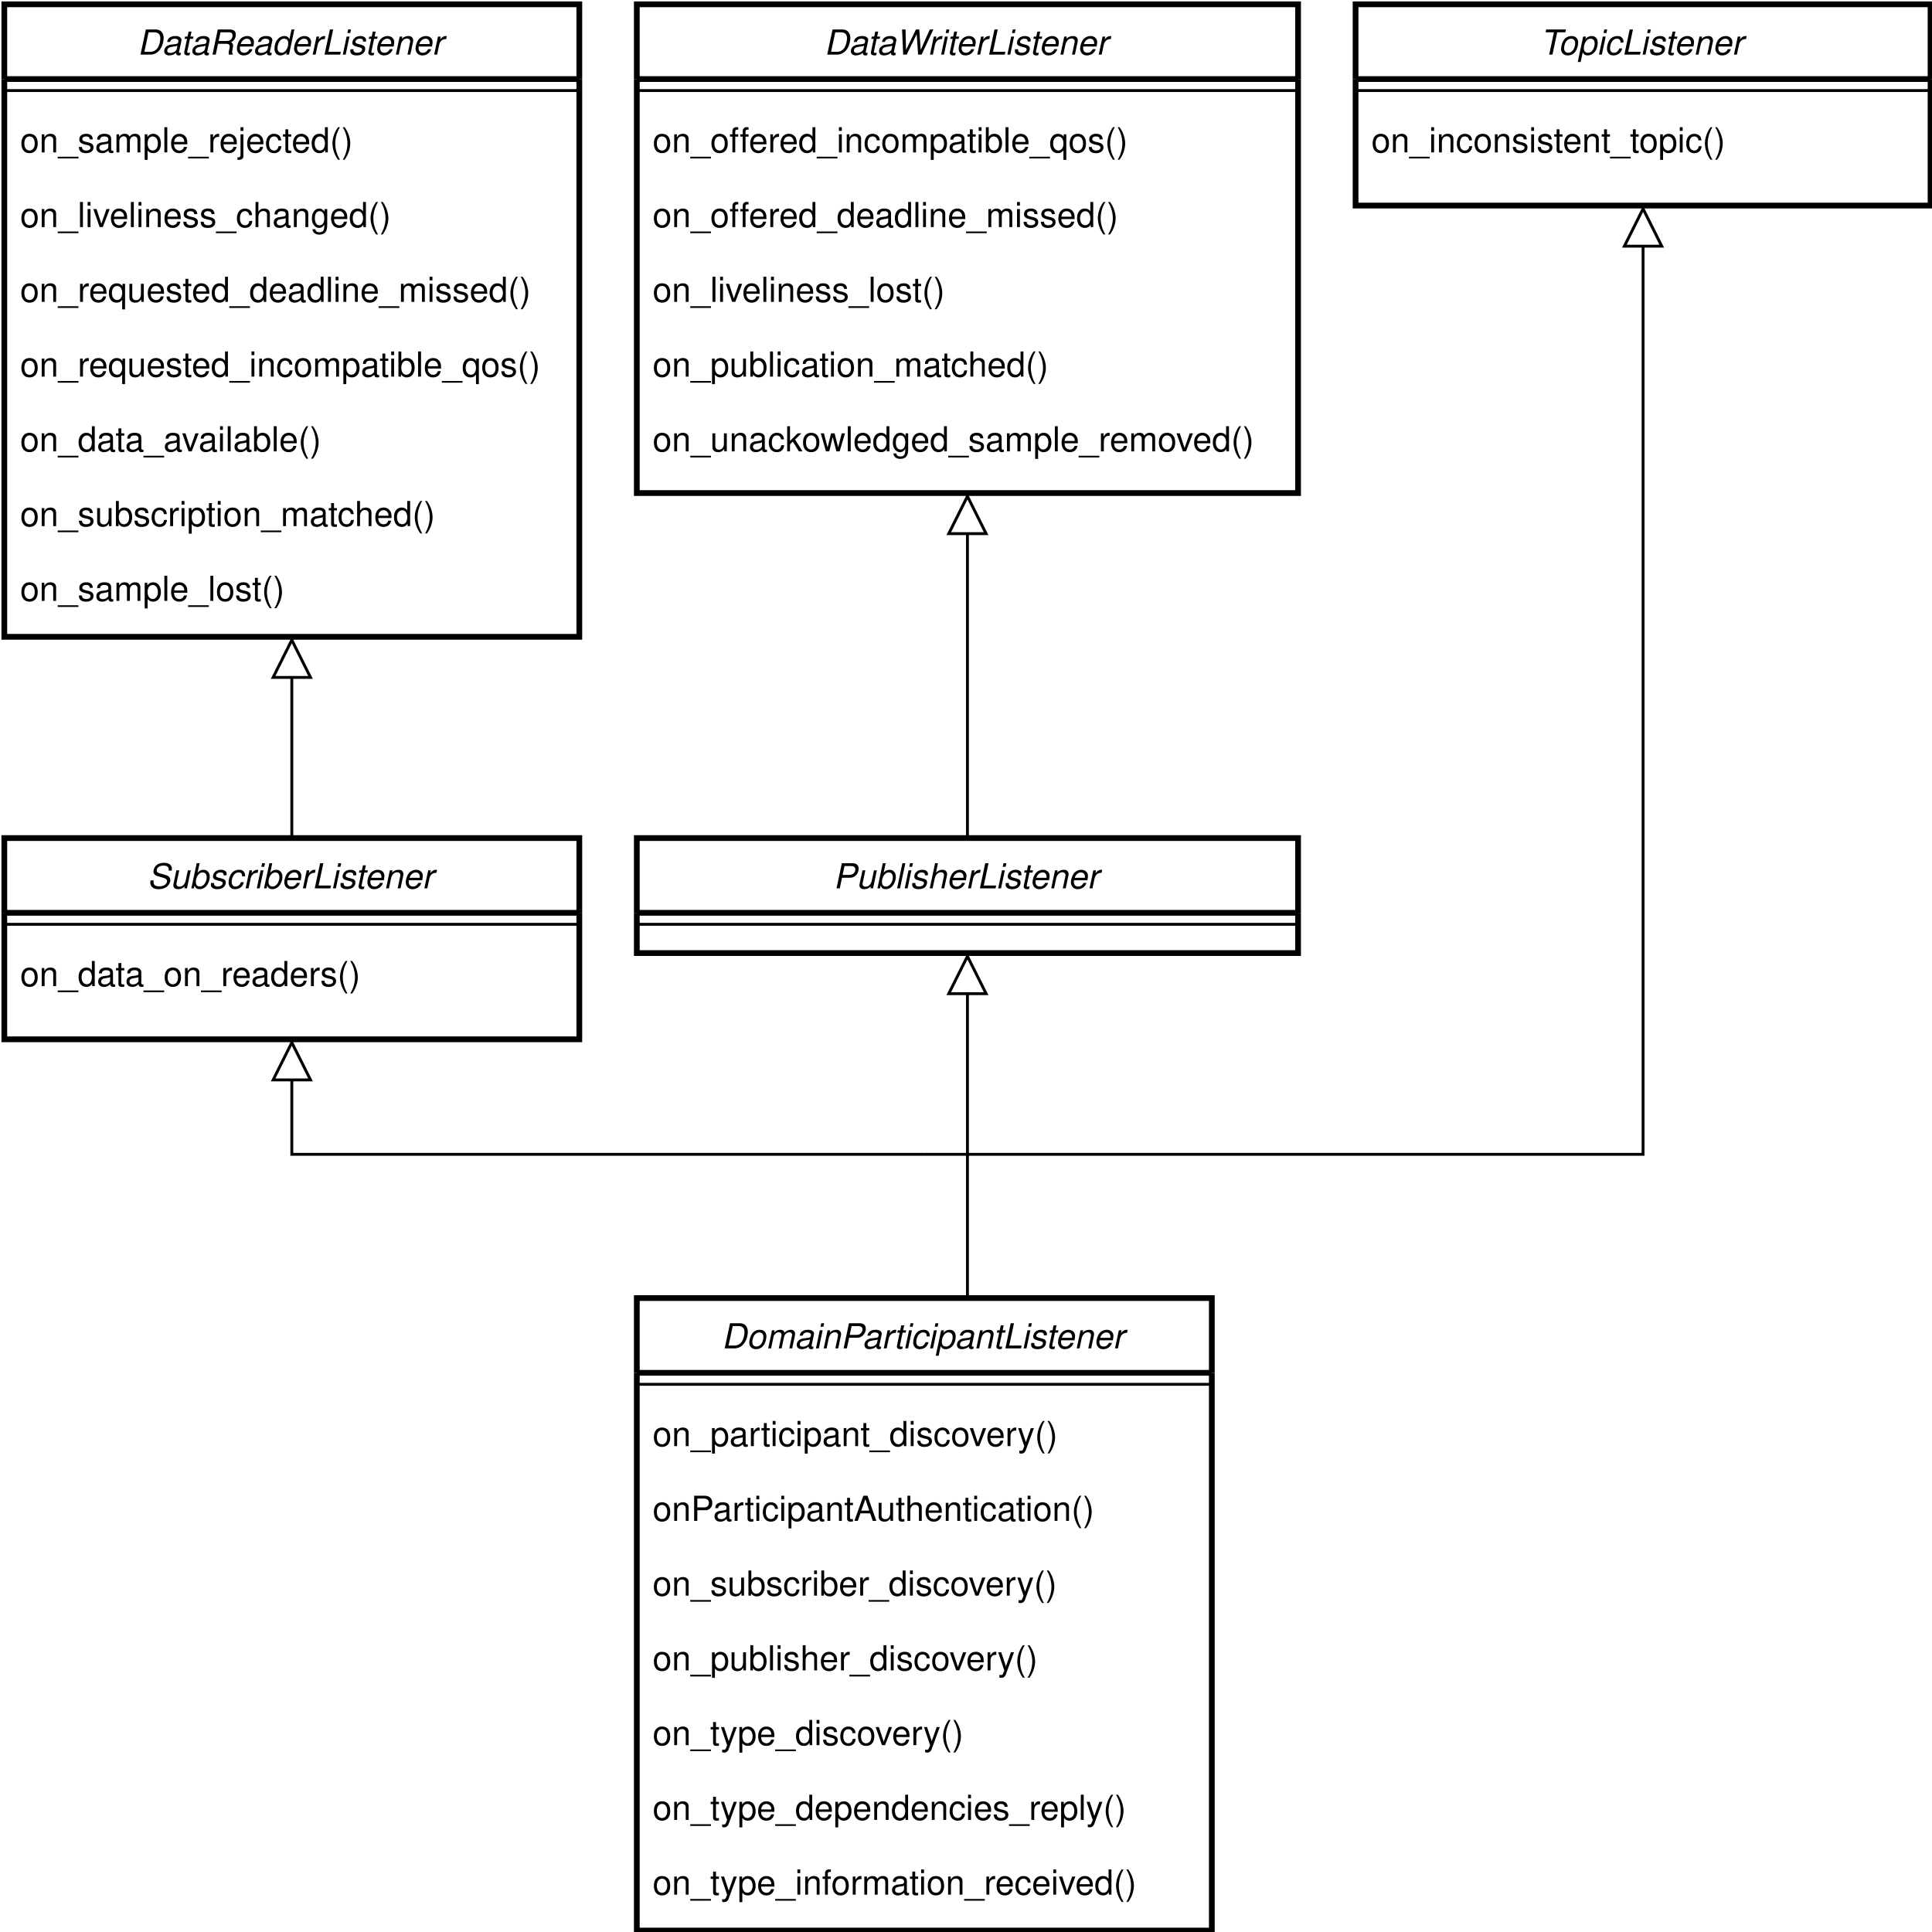
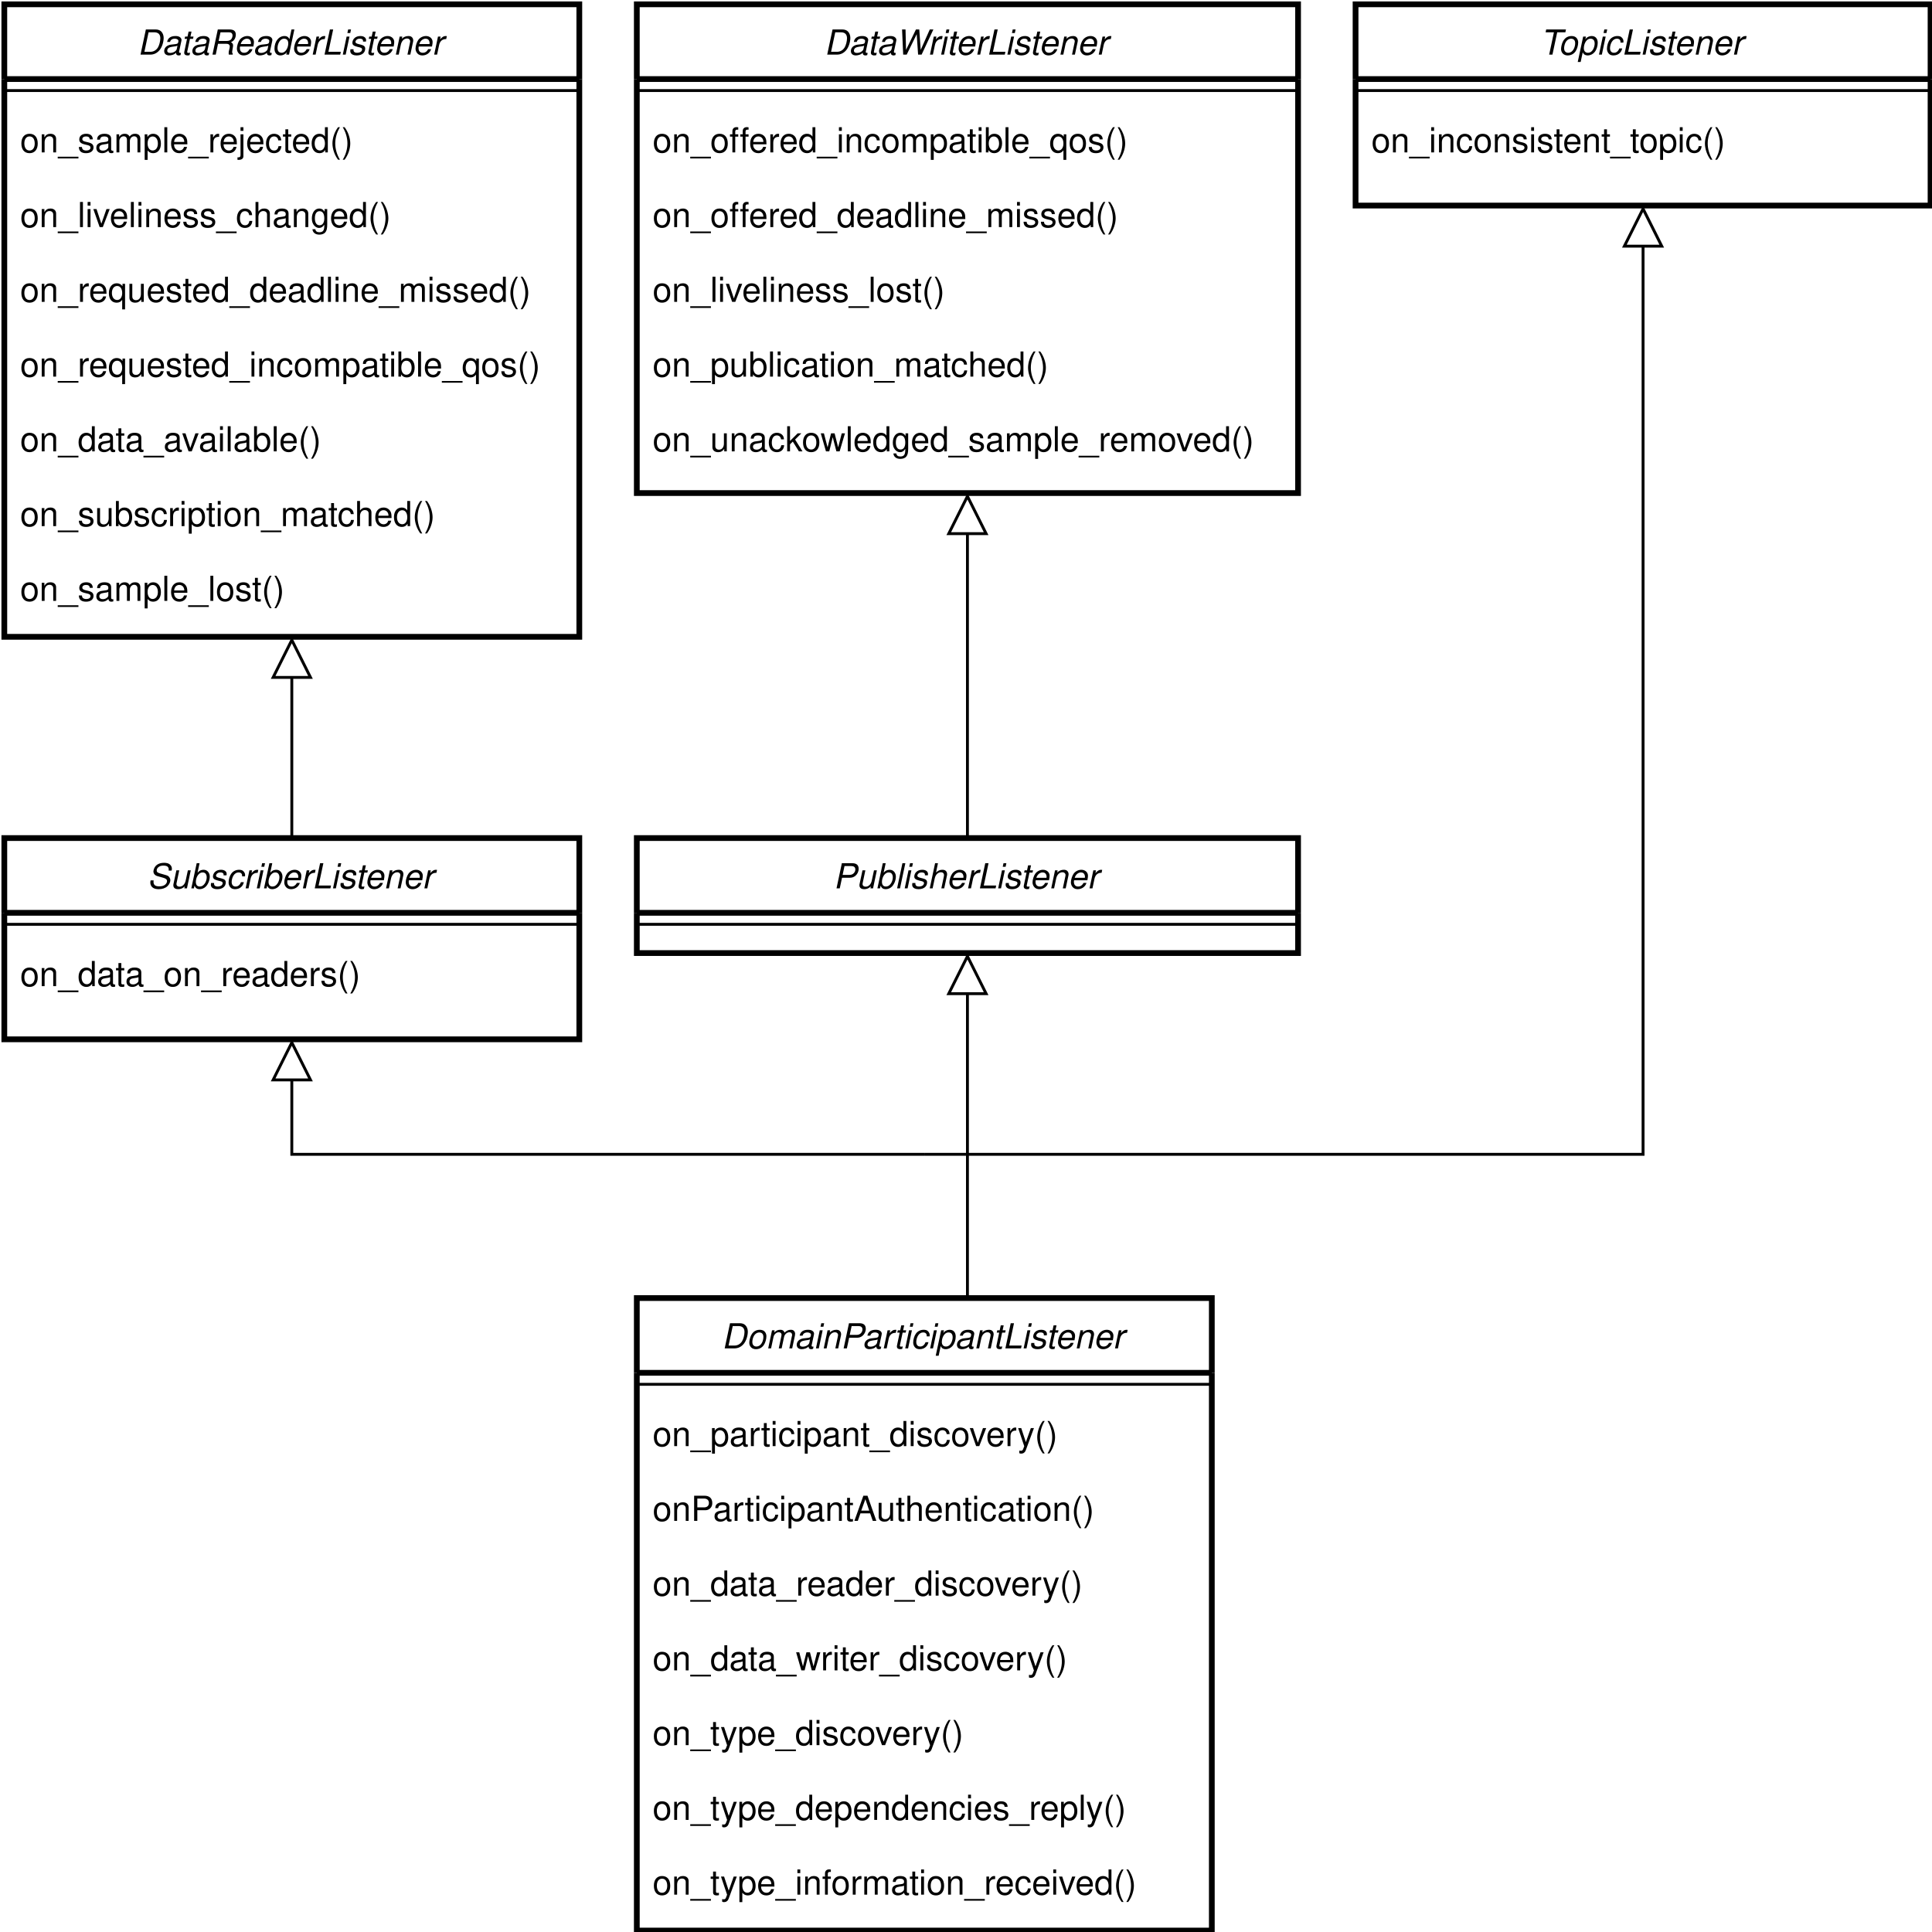
<svg xmlns="http://www.w3.org/2000/svg" version="1.1" width="672px" height="672px" viewBox="-0.5 -0.5 672 672" content="&lt;mxfile host=&quot;app.diagrams.net&quot; modified=&quot;2023-01-10T09:04:53.098Z&quot; agent=&quot;5.0 (X11; Linux x86_64) AppleWebKit/537.36 (KHTML, like Gecko) Chrome/108.0.0.0 Safari/537.36&quot; etag=&quot;dsa9wZyq_9ozFYQUotMT&quot; version=&quot;20.8.3&quot; type=&quot;device&quot;&gt;&lt;diagram id=&quot;C5RBs43oDa-KdzZeNtuy&quot; name=&quot;Page-1&quot;&gt;7Vxdc9o4FP01mdl9yA7+IuQxQJJum3bYpG3SJ0bYAquRLVcSAfLrV7JljJHCRwKBgJ/A17Ik33N0dXUkOHFa0fiagiT8SgKIT+xaMD5x2ie2bTn1mviQlklmadTOMsOAokAVKgx36Bkqo3puMEQBZKWCnBDMUVI2+iSOoc9LNkApGZWL9Qkut5qAAdQMdz7AuvUeBTxUb2GfFfZPEA3CvGWrfp7diUBeWL0JC0FARjMm5/LEaVFCePYtGrcgls7L/XL/7+Qe3zzWrz//x/6AH80v37/9PM0qu1rnkekrUBjzV1fdGfGHr5dj8PkJPbeaP3rez/7Dae4exie5w2Ag/KcuCeUhGZAY4MvC2qRkGAdQVlsTV0WZG0ISYbSE8TfkfKLIAIacCFPII6zuitegkwf5/D9efvlr9l57rCrPribTq+BCUkJc9jDxHzPTFcJYFWCckscpzrI6DugA8g6kKIIc0rsE+CgeFPWpPloCzeaKbs5dRobUhwt8K+rM6J52ISv4/Ni/+vTT/f2QdK7+G9WuL3qfTxVuNen4Gc4qFK8hET2nE1GAQgw4eioTG6jxMZiWKzggvigarEGJvNtPAA9VU3fDHvMp6kF6gxiHMaQaa9gIRRjEkh59EvOcQNKtAKNBLL77wq3iSaf5BClHYoReqBtc0qbphwgHN2BChtJXjAP/Mb9qhoSiZ1EtyBkkblOusLPrpRJ38kkFMIVMlOnkiFpT0w1gXJXxCcYgYaiXdlgWiQRgKG4SzkmUV1Si/DQS6Jxbn0fSG3C8EPj8bk0xRYViN4+xoyKw2XmZcCaondVe5opq7VbEXhAPhA+mzdlOuTnL1Zuz6obmBCCl5gAWuMeAw6b0ItMYOn3TN5DW0UirURSjlJ4zcUgPFzlXMexzA1MjFARpCGRZHPmeBrxTq7DcpA+2ncJyqxzjpDTigIOMaZI7GPQg7hCGOCKyfpqVbSYExTz1ntc88dqphfIWiUWPAUpZBQWDR1Cy2MC3xQN7OeEmZSCX8auxrVDkaqiSuBsIF3bFJ4UggJT99beGtHg9vhzMLOyUcXN13KSJiGf7OB3yoaAAjA1YljFrCje15PQm0LNb4toqrncHqOOuBuj8CH4NooumuhlA28KJtymS1dyyR3OLZa84t0zT44OYXIyk1aPQMc8tC8f1Pk4txg57ppmFgSjBUEwsvwVhYXAUM8tm4HzPicU4FxrxxGKxJEcmY10/FAGognQNSOurTgDbgvTMBCmFf4bivWHQDUTSIMHtRoixCtk1kG2sGHu3hmxjMbIo9kmUAC7Tpu4fchwZ/magtfI1wc6wPTdhmy7ZwBNAWLqzwnN1PJ3GjvG09CWbzJQyRTCRuWU3AtwPqwi8Dqz1XedLlmWENUuAMWG8QnN1NM93nSoZVqTVNs6GtnFsJS3PbuOYCyp092Qfx9Yl8c6whxELK6ltp1KbY5elL+M2jmMIH7lEdhBKm5mzldS2VPWfjus3aW0mfm1rGydvf071v6eIV6For0KRUfU3UcU6/C1lW9efqlj00sj+OLHIqD2Rfh/SY1WeNoSsaQvAhOz2FkFG6SmH9hjl4g0ha9oJeFdkHaMGNbO7czSCxYYQNe0AvC+iRvkpketTHxydqLghVI3i/7ZgvW5cj3sty3pqP5x/eX66Bd8mvwzHewSSw1ikz2SEpS4SFHvskXD74cKrobYy4uvtBbzrqHXrGlqzMiPEPTL6GArjnGS4UF7UU3odzzcpjI46vLBcYVRL/z1RGB390EWbRGJEiOWxGKwoATGvlvd7tLz3zlbdqDioQ31m8uqilMbRY1/eTwf4Ph7rM/fYeGgoKeJRN0DMlxnB5GBTjy3AuvPjfY5JtpmZZi6GPBQvrRYPFbQf6JifY5Rt2PQnZ9WIfQ2sOz/j5xrXgkm+A12h+hpUd3+8zzUKN3ySwArRVyG68wN+rv0yojARC2UY+wiyLoUJrqD9UIf8XP0IUA4tivuERpnUSqEP0SGLcdsAd+dn/ryahlYlxi0VT5ZqbPkMuzmNTT3akawutBJ3XpuZl1wy2VA9VXBFr2hOdHHrcxUpf85XJDABk5liatS92GF77heiXq02x+Gsxo2qNJ6ebnwnCfIrWXGHsuJURlz3t8KHf2jI05MpjaLHrip6qxNuT1RFz5hHycNCMUsDEe9yGZWON4FaH9OdS4re2bvnT1vNg16bnm04f8qZ8GHyp7pVrshubCd/qs/Nmo5XW9wvd678+ZvyLXFZ/FVdVrz4wz/n8n8=&lt;/diagram&gt;&lt;/mxfile&gt;">
  <defs>
    <clipPath id="mx-clip-5-330-192-26-0">
      <rect x="5" y="330" width="192" height="26" />
    </clipPath>
    <clipPath id="mx-clip-5-40-192-26-0">
      <rect x="5" y="40" width="192" height="26" />
    </clipPath>
    <clipPath id="mx-clip-5-66-192-26-0">
      <rect x="5" y="66" width="192" height="26" />
    </clipPath>
    <clipPath id="mx-clip-5-92-192-26-0">
      <rect x="5" y="92" width="192" height="26" />
    </clipPath>
    <clipPath id="mx-clip-5-118-192-26-0">
      <rect x="5" y="118" width="192" height="26" />
    </clipPath>
    <clipPath id="mx-clip-5-144-192-26-0">
      <rect x="5" y="144" width="192" height="26" />
    </clipPath>
    <clipPath id="mx-clip-5-170-192-26-0">
      <rect x="5" y="170" width="192" height="26" />
    </clipPath>
    <clipPath id="mx-clip-5-196-192-26-0">
      <rect x="5" y="196" width="192" height="26" />
    </clipPath>
    <clipPath id="mx-clip-225-40-222-26-0">
      <rect x="225" y="40" width="222" height="26" />
    </clipPath>
    <clipPath id="mx-clip-225-66-222-26-0">
      <rect x="225" y="66" width="222" height="26" />
    </clipPath>
    <clipPath id="mx-clip-225-92-222-26-0">
      <rect x="225" y="92" width="222" height="26" />
    </clipPath>
    <clipPath id="mx-clip-225-118-222-26-0">
      <rect x="225" y="118" width="222" height="26" />
    </clipPath>
    <clipPath id="mx-clip-225-144-222-26-0">
      <rect x="225" y="144" width="222" height="26" />
    </clipPath>
    <clipPath id="mx-clip-225-490-192-26-0">
      <rect x="225" y="490" width="192" height="26" />
    </clipPath>
    <clipPath id="mx-clip-225-516-192-26-0">
      <rect x="225" y="516" width="192" height="26" />
    </clipPath>
    <clipPath id="mx-clip-225-542-192-26-0">
      <rect x="225" y="542" width="192" height="26" />
    </clipPath>
    <clipPath id="mx-clip-225-568-192-26-0">
      <rect x="225" y="568" width="192" height="26" />
    </clipPath>
    <clipPath id="mx-clip-225-594-192-26-0">
      <rect x="225" y="594" width="192" height="26" />
    </clipPath>
    <clipPath id="mx-clip-225-620-192-26-0">
      <rect x="225" y="620" width="192" height="26" />
    </clipPath>
    <clipPath id="mx-clip-225-646-192-26-0">
      <rect x="225" y="646" width="192" height="26" />
    </clipPath>
    <clipPath id="mx-clip-475-40-192-26-0">
      <rect x="475" y="40" width="192" height="26" />
    </clipPath>
  </defs>
  <g>
    <path d="M 101 291 L 101 235.12" fill="none" stroke="rgb(0, 0, 0)" stroke-miterlimit="10" pointer-events="stroke" />
    <path d="M 101 222.12 L 107.5 235.12 L 94.5 235.12 Z" fill="none" stroke="rgb(0, 0, 0)" stroke-miterlimit="10" pointer-events="all" />
    <path d="M 1 317 L 1 291 L 201 291 L 201 317" fill="rgb(255, 255, 255)" stroke="rgb(0, 0, 0)" stroke-width="2" stroke-miterlimit="10" pointer-events="all" />
    <path d="M 1 317 L 1 361 L 201 361 L 201 317" fill="none" stroke="rgb(0, 0, 0)" stroke-width="2" stroke-miterlimit="10" pointer-events="none" />
    <path d="M 1 317 L 201 317" fill="none" stroke="rgb(0, 0, 0)" stroke-width="2" stroke-miterlimit="10" pointer-events="none" />
    <g fill="rgb(0, 0, 0)" font-family="Helvetica" font-style="italic" pointer-events="none" text-anchor="middle" font-size="12px">
      <text x="100.5" y="308.5">SubscriberListener</text>
    </g>
    <path d="M 1 321 L 201 321" fill="none" stroke="rgb(0, 0, 0)" stroke-miterlimit="10" pointer-events="none" />
    <g fill="rgb(0, 0, 0)" font-family="Helvetica" pointer-events="none" clip-path="url(#mx-clip-5-330-192-26-0)" font-size="12px">
      <text x="6.5" y="342.5">on_data_on_readers()</text>
    </g>
    <path d="M 1 27 L 1 1 L 201 1 L 201 27" fill="rgb(255, 255, 255)" stroke="rgb(0, 0, 0)" stroke-width="2" stroke-miterlimit="10" pointer-events="none" />
    <path d="M 1 27 L 1 221 L 201 221 L 201 27" fill="none" stroke="rgb(0, 0, 0)" stroke-width="2" stroke-miterlimit="10" pointer-events="none" />
    <path d="M 1 27 L 201 27" fill="none" stroke="rgb(0, 0, 0)" stroke-width="2" stroke-miterlimit="10" pointer-events="none" />
    <g fill="rgb(0, 0, 0)" font-family="Helvetica" font-style="italic" pointer-events="none" text-anchor="middle" font-size="12px">
      <text x="100.5" y="18.5">DataReaderListener</text>
    </g>
    <path d="M 1 31 L 201 31" fill="none" stroke="rgb(0, 0, 0)" stroke-miterlimit="10" pointer-events="none" />
    <g fill="rgb(0, 0, 0)" font-family="Helvetica" pointer-events="none" clip-path="url(#mx-clip-5-40-192-26-0)" font-size="12px">
      <text x="6.5" y="52.5">on_sample_rejected()</text>
    </g>
    <g fill="rgb(0, 0, 0)" font-family="Helvetica" pointer-events="none" clip-path="url(#mx-clip-5-66-192-26-0)" font-size="12px">
      <text x="6.5" y="78.5">on_liveliness_changed()</text>
    </g>
    <g fill="rgb(0, 0, 0)" font-family="Helvetica" pointer-events="none" clip-path="url(#mx-clip-5-92-192-26-0)" font-size="12px">
      <text x="6.5" y="104.5">on_requested_deadline_missed()</text>
    </g>
    <g fill="rgb(0, 0, 0)" font-family="Helvetica" pointer-events="none" clip-path="url(#mx-clip-5-118-192-26-0)" font-size="12px">
      <text x="6.5" y="130.5">on_requested_incompatible_qos()</text>
    </g>
    <g fill="rgb(0, 0, 0)" font-family="Helvetica" pointer-events="none" clip-path="url(#mx-clip-5-144-192-26-0)" font-size="12px">
      <text x="6.5" y="156.5">on_data_available()</text>
    </g>
    <g fill="rgb(0, 0, 0)" font-family="Helvetica" pointer-events="none" clip-path="url(#mx-clip-5-170-192-26-0)" font-size="12px">
      <text x="6.5" y="182.5">on_subscription_matched()</text>
    </g>
    <g fill="rgb(0, 0, 0)" font-family="Helvetica" pointer-events="none" clip-path="url(#mx-clip-5-196-192-26-0)" font-size="12px">
      <text x="6.5" y="208.5">on_sample_lost()</text>
    </g>
    <path d="M 336 291 L 336 185.12" fill="none" stroke="rgb(0, 0, 0)" stroke-miterlimit="10" pointer-events="none" />
    <path d="M 336 172.12 L 342.5 185.12 L 329.5 185.12 Z" fill="none" stroke="rgb(0, 0, 0)" stroke-miterlimit="10" pointer-events="none" />
    <path d="M 221 317 L 221 291 L 451 291 L 451 317" fill="rgb(255, 255, 255)" stroke="rgb(0, 0, 0)" stroke-width="2" stroke-miterlimit="10" pointer-events="none" />
    <path d="M 221 317 L 221 331 L 451 331 L 451 317" fill="none" stroke="rgb(0, 0, 0)" stroke-width="2" stroke-miterlimit="10" pointer-events="none" />
    <path d="M 221 317 L 451 317" fill="none" stroke="rgb(0, 0, 0)" stroke-width="2" stroke-miterlimit="10" pointer-events="none" />
    <g fill="rgb(0, 0, 0)" font-family="Helvetica" font-style="italic" pointer-events="none" text-anchor="middle" font-size="12px">
      <text x="335.5" y="308.5">PublisherListener</text>
    </g>
    <path d="M 221 321 L 451 321" fill="none" stroke="rgb(0, 0, 0)" stroke-miterlimit="10" pointer-events="none" />
    <path d="M 221 27 L 221 1 L 451 1 L 451 27" fill="rgb(255, 255, 255)" stroke="rgb(0, 0, 0)" stroke-width="2" stroke-miterlimit="10" pointer-events="none" />
    <path d="M 221 27 L 221 171 L 451 171 L 451 27" fill="none" stroke="rgb(0, 0, 0)" stroke-width="2" stroke-miterlimit="10" pointer-events="none" />
    <path d="M 221 27 L 451 27" fill="none" stroke="rgb(0, 0, 0)" stroke-width="2" stroke-miterlimit="10" pointer-events="none" />
    <g fill="rgb(0, 0, 0)" font-family="Helvetica" font-style="italic" pointer-events="none" text-anchor="middle" font-size="12px">
      <text x="335.5" y="18.5">DataWriterListener</text>
    </g>
    <path d="M 221 31 L 451 31" fill="none" stroke="rgb(0, 0, 0)" stroke-miterlimit="10" pointer-events="none" />
    <g fill="rgb(0, 0, 0)" font-family="Helvetica" pointer-events="none" clip-path="url(#mx-clip-225-40-222-26-0)" font-size="12px">
      <text x="226.5" y="52.5">on_offered_incompatible_qos()</text>
    </g>
    <g fill="rgb(0, 0, 0)" font-family="Helvetica" pointer-events="none" clip-path="url(#mx-clip-225-66-222-26-0)" font-size="12px">
      <text x="226.5" y="78.5">on_offered_deadline_missed()</text>
    </g>
    <g fill="rgb(0, 0, 0)" font-family="Helvetica" pointer-events="none" clip-path="url(#mx-clip-225-92-222-26-0)" font-size="12px">
      <text x="226.5" y="104.5">on_liveliness_lost()</text>
    </g>
    <g fill="rgb(0, 0, 0)" font-family="Helvetica" pointer-events="none" clip-path="url(#mx-clip-225-118-222-26-0)" font-size="12px">
      <text x="226.5" y="130.5">on_publication_matched()</text>
    </g>
    <g fill="rgb(0, 0, 0)" font-family="Helvetica" pointer-events="none" clip-path="url(#mx-clip-225-144-222-26-0)" font-size="12px">
      <text x="226.5" y="156.5">on_unackowledged_sample_removed()</text>
    </g>
    <path d="M 336 451 L 336 391 L 336 345.12" fill="none" stroke="rgb(0, 0, 0)" stroke-miterlimit="10" pointer-events="none" />
    <path d="M 336 332.12 L 342.5 345.12 L 329.5 345.12 Z" fill="none" stroke="rgb(0, 0, 0)" stroke-miterlimit="10" pointer-events="none" />
    <path d="M 221 477 L 221 451 L 421 451 L 421 477" fill="rgb(255, 255, 255)" stroke="rgb(0, 0, 0)" stroke-width="2" stroke-miterlimit="10" pointer-events="none" />
    <path d="M 221 477 L 221 671 L 421 671 L 421 477" fill="none" stroke="rgb(0, 0, 0)" stroke-width="2" stroke-miterlimit="10" pointer-events="none" />
    <path d="M 221 477 L 421 477" fill="none" stroke="rgb(0, 0, 0)" stroke-width="2" stroke-miterlimit="10" pointer-events="none" />
    <g fill="rgb(0, 0, 0)" font-family="Helvetica" font-style="italic" pointer-events="none" text-anchor="middle" font-size="12px">
      <text x="320.5" y="468.5">DomainParticipantListener</text>
    </g>
    <path d="M 221 481 L 421 481" fill="none" stroke="rgb(0, 0, 0)" stroke-miterlimit="10" pointer-events="none" />
    <g fill="rgb(0, 0, 0)" font-family="Helvetica" pointer-events="none" clip-path="url(#mx-clip-225-490-192-26-0)" font-size="12px">
      <text x="226.5" y="502.5">on_participant_discovery()</text>
    </g>
    <g fill="rgb(0, 0, 0)" font-family="Helvetica" pointer-events="none" clip-path="url(#mx-clip-225-516-192-26-0)" font-size="12px">
      <text x="226.5" y="528.5">onParticipantAuthentication()</text>
    </g>
    <g fill="rgb(0, 0, 0)" font-family="Helvetica" pointer-events="none" clip-path="url(#mx-clip-225-542-192-26-0)" font-size="12px">
-       <text x="226.5" y="554.5">on_subscriber_discovery()</text>
+       <text x="226.5" y="554.5">on_data_reader_discovery()</text>
    </g>
    <g fill="rgb(0, 0, 0)" font-family="Helvetica" pointer-events="none" clip-path="url(#mx-clip-225-568-192-26-0)" font-size="12px">
-       <text x="226.5" y="580.5">on_publisher_discovery()</text>
+       <text x="226.5" y="580.5">on_data_writer_discovery()</text>
    </g>
    <g fill="rgb(0, 0, 0)" font-family="Helvetica" pointer-events="none" clip-path="url(#mx-clip-225-594-192-26-0)" font-size="12px">
      <text x="226.5" y="606.5">on_type_discovery()</text>
    </g>
    <g fill="rgb(0, 0, 0)" font-family="Helvetica" pointer-events="none" clip-path="url(#mx-clip-225-620-192-26-0)" font-size="12px">
      <text x="226.5" y="632.5">on_type_dependencies_reply()</text>
    </g>
    <g fill="rgb(0, 0, 0)" font-family="Helvetica" pointer-events="none" clip-path="url(#mx-clip-225-646-192-26-0)" font-size="12px">
      <text x="226.5" y="658.5">on_type_information_received()</text>
    </g>
    <path d="M 321 401 L 101 401 L 101 375.12" fill="none" stroke="rgb(0, 0, 0)" stroke-miterlimit="10" pointer-events="none" />
    <path d="M 101 362.12 L 107.5 375.12 L 94.5 375.12 Z" fill="none" stroke="rgb(0, 0, 0)" stroke-miterlimit="10" pointer-events="none" />
    <path d="M 471 27 L 471 1 L 671 1 L 671 27" fill="rgb(255, 255, 255)" stroke="rgb(0, 0, 0)" stroke-width="2" stroke-miterlimit="10" pointer-events="none" />
    <path d="M 471 27 L 471 71 L 671 71 L 671 27" fill="none" stroke="rgb(0, 0, 0)" stroke-width="2" stroke-miterlimit="10" pointer-events="none" />
    <path d="M 471 27 L 671 27" fill="none" stroke="rgb(0, 0, 0)" stroke-width="2" stroke-miterlimit="10" pointer-events="none" />
    <g fill="rgb(0, 0, 0)" font-family="Helvetica" font-style="italic" pointer-events="none" text-anchor="middle" font-size="12px">
      <text x="570.5" y="18.5">TopicListener</text>
    </g>
    <path d="M 471 31 L 671 31" fill="none" stroke="rgb(0, 0, 0)" stroke-miterlimit="10" pointer-events="none" />
    <g fill="rgb(0, 0, 0)" font-family="Helvetica" pointer-events="none" clip-path="url(#mx-clip-475-40-192-26-0)" font-size="12px">
      <text x="476.5" y="52.5">on_inconsistent_topic()</text>
    </g>
    <path d="M 321 401 L 571 401 L 571 85.12" fill="none" stroke="rgb(0, 0, 0)" stroke-miterlimit="10" pointer-events="none" />
    <path d="M 571 72.12 L 577.5 85.12 L 564.5 85.12 Z" fill="none" stroke="rgb(0, 0, 0)" stroke-miterlimit="10" pointer-events="none" />
  </g>
</svg>
